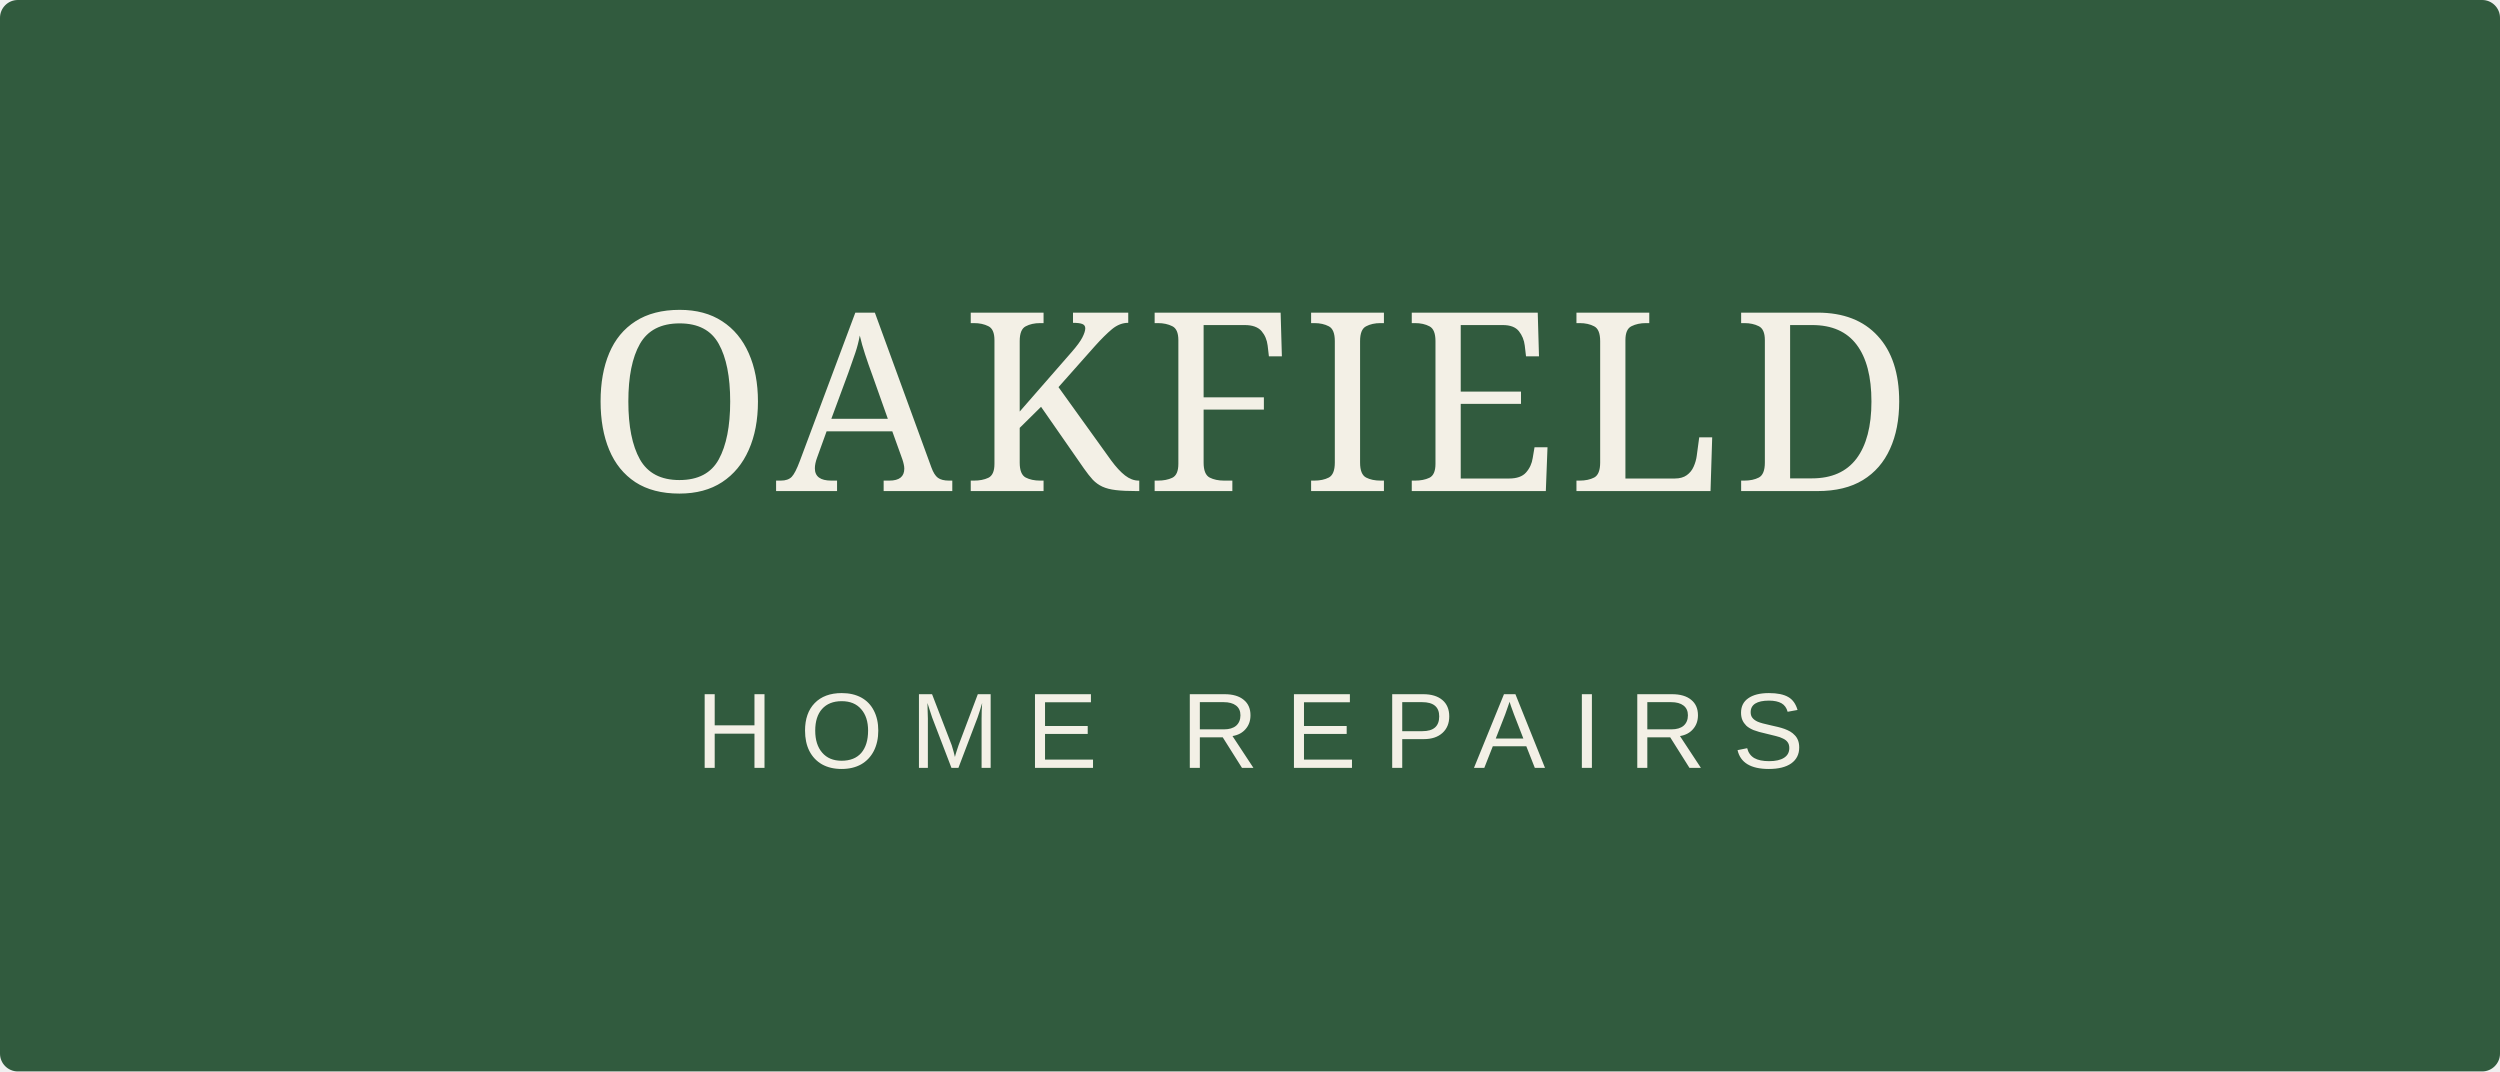
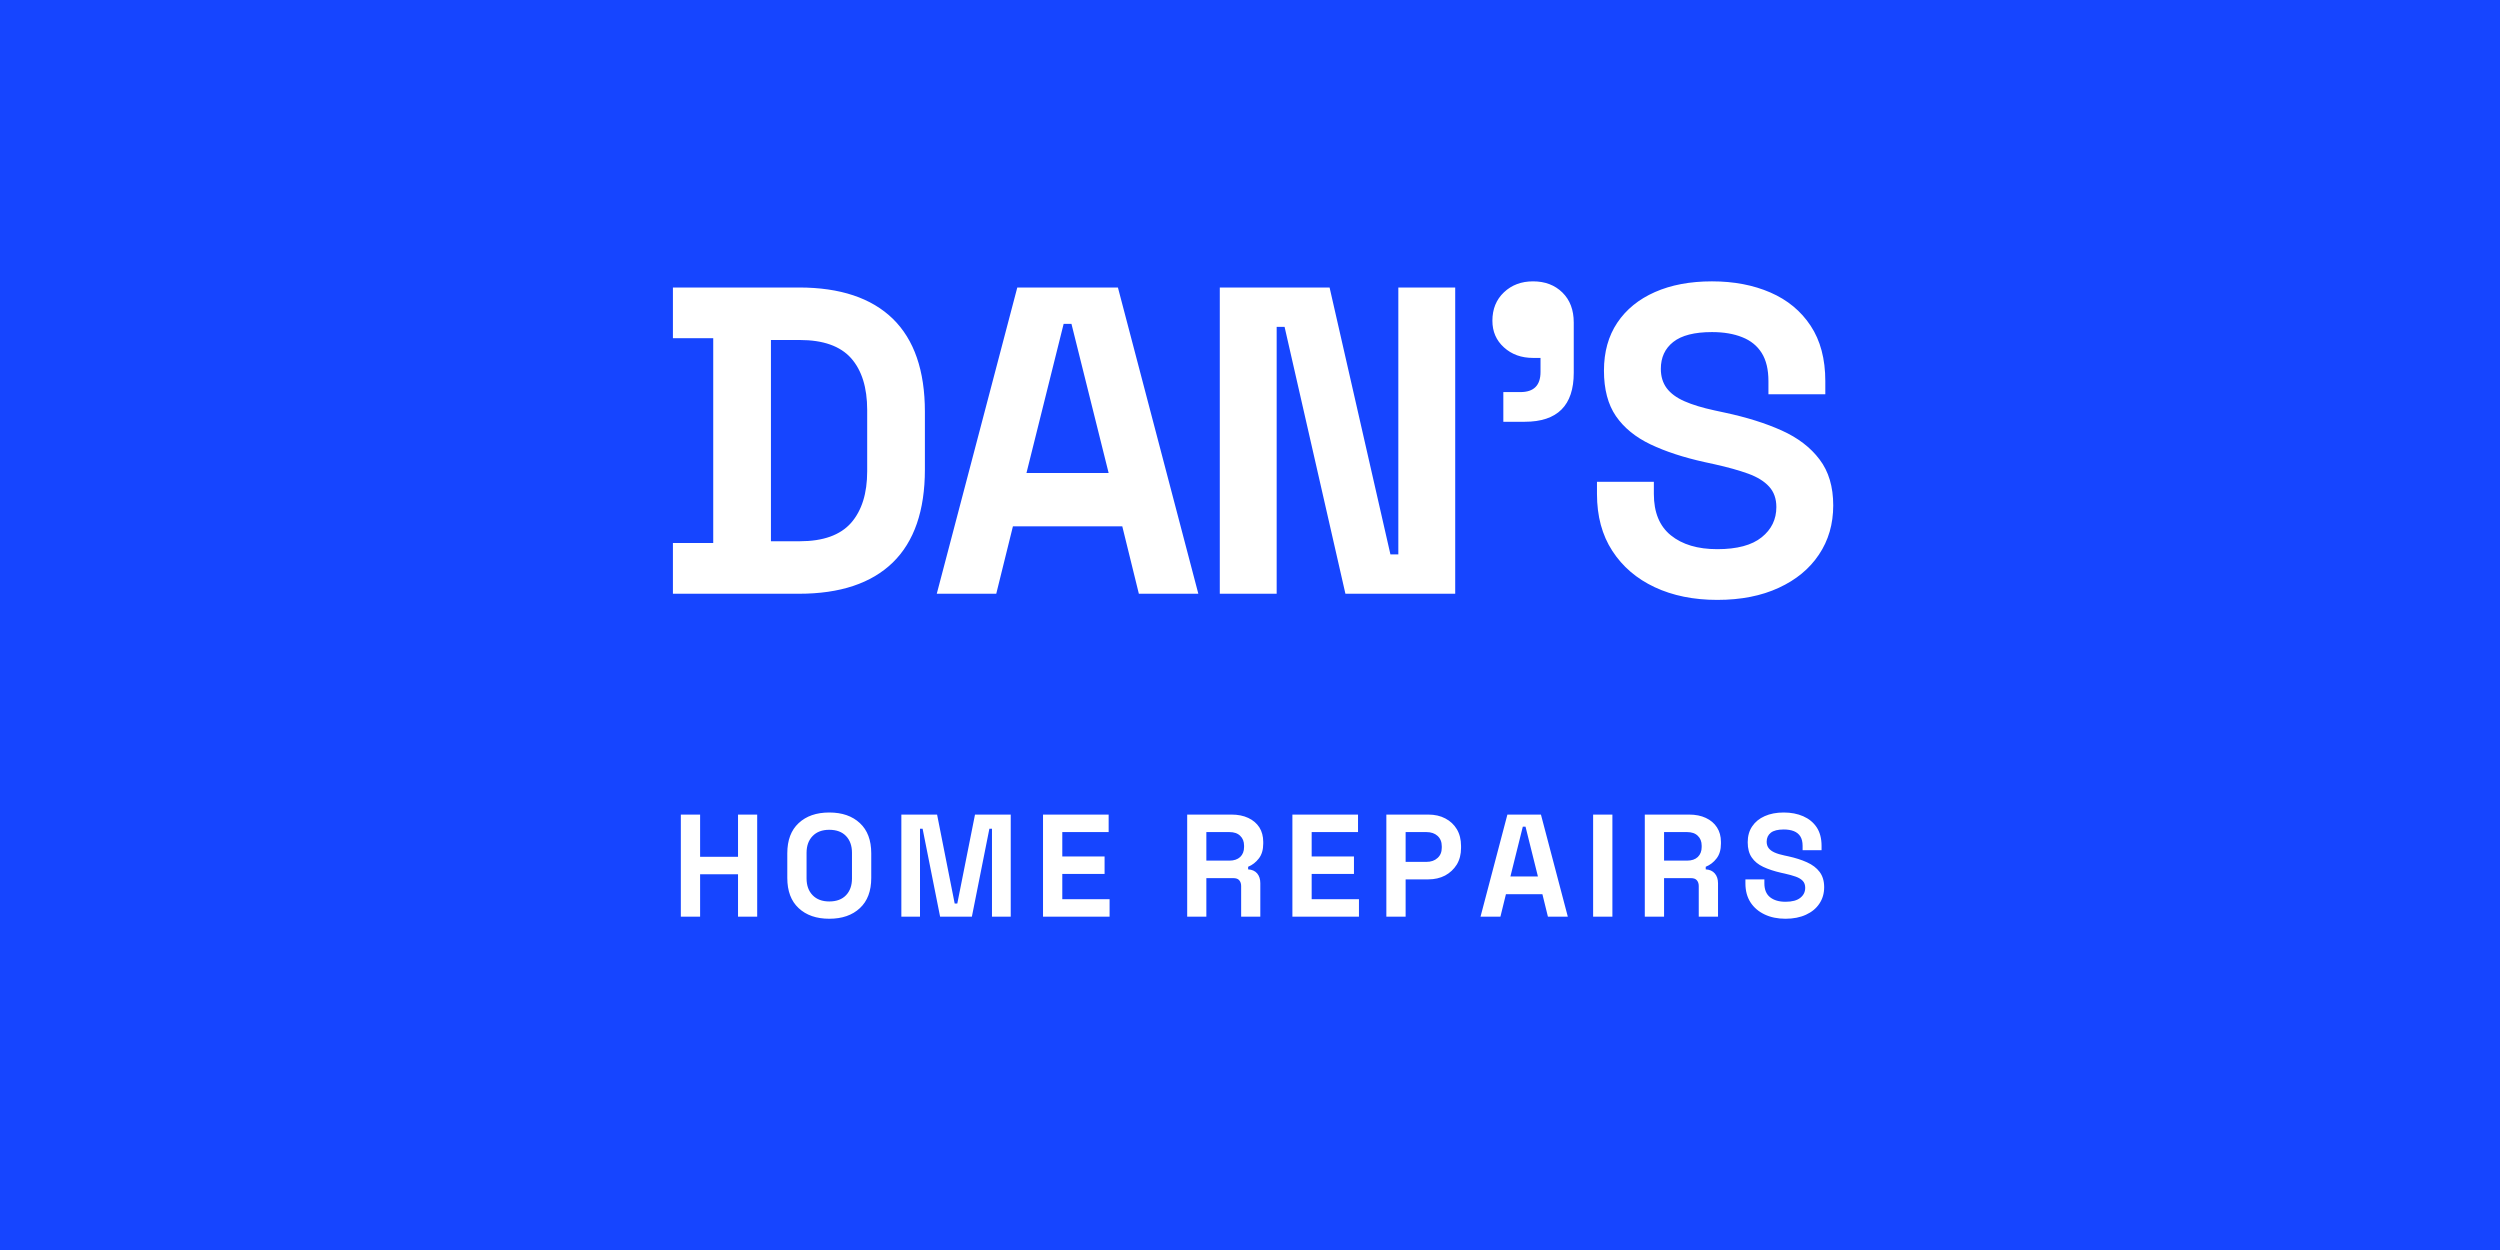
- <svg xmlns="http://www.w3.org/2000/svg" width="280" height="120" viewBox="0 0 280 120">
-   <rect width="280" height="120" rx="2" fill="#315b3e" />
-   <g fill="#f3f0e6" text-anchor="middle">
-     <text x="140" y="55" font-family="Georgia,serif" font-size="28" letter-spacing="1">OAKFIELD</text>
-     <text x="140" y="86" font-family="Arial,sans-serif" font-size="12" letter-spacing="3">HOME REPAIRS</text>
-   </g>
+ <svg xmlns="http://www.w3.org/2000/svg" width="240" height="120" viewBox="0 0 240 120">
+   <rect width="240" height="120" fill="#1645ff" />
+   <path d="M76.70 57L64.60 57L64.60 52.13L68.47 52.13L68.47 32.47L64.60 32.47L64.60 27.60L76.70 27.60Q82.62 27.60 85.71 30.60Q88.79 33.61 88.79 39.53L88.79 45.07Q88.79 50.99 85.71 54Q82.62 57 76.70 57M74.01 32.64L74.01 51.96L76.78 51.96Q80.14 51.96 81.70 50.20Q83.25 48.43 83.25 45.24L83.25 39.36Q83.25 36.13 81.70 34.38Q80.14 32.64 76.78 32.64M95.64 57L89.93 57L97.66 27.60L107.32 27.60L115.04 57L109.33 57L107.74 50.53L97.24 50.53L95.64 57M102.11 31.09L98.54 45.41L106.43 45.41L102.86 31.09M122.56 57L117.10 57L117.10 27.60L127.64 27.60L133.48 53.22L134.24 53.22L134.24 27.60L139.70 27.60L139.70 57L129.16 57L123.32 31.38L122.56 31.38M146.38 40.49L144.32 40.49L144.32 37.64L145.96 37.64Q147.89 37.64 147.89 35.71L147.89 34.36L147.17 34.36Q145.49 34.36 144.38 33.35Q143.27 32.35 143.27 30.79Q143.27 29.11 144.38 28.06Q145.49 27.01 147.17 27.01Q148.90 27.01 149.99 28.08Q151.08 29.15 151.08 30.96L151.08 35.79Q151.08 40.49 146.38 40.49M164.86 57.59Q161.45 57.59 158.85 56.37Q156.25 55.15 154.78 52.88Q153.31 50.62 153.31 47.42L153.31 46.25L158.77 46.25L158.77 47.42Q158.77 50.07 160.40 51.39Q162.04 52.72 164.86 52.72Q167.71 52.72 169.12 51.58Q170.53 50.45 170.53 48.68Q170.53 47.47 169.83 46.71Q169.14 45.95 167.82 45.47Q166.49 44.99 164.60 44.57L163.64 44.36Q160.61 43.69 158.45 42.66Q156.29 41.63 155.13 39.95Q153.98 38.27 153.98 35.58Q153.98 32.89 155.26 30.98Q156.54 29.07 158.87 28.04Q161.20 27.01 164.35 27.01Q167.50 27.01 169.96 28.08Q172.42 29.15 173.82 31.27Q175.23 33.40 175.23 36.59L175.23 37.85L169.77 37.85L169.77 36.59Q169.77 34.91 169.12 33.88Q168.47 32.85 167.25 32.37Q166.03 31.88 164.35 31.88Q161.83 31.88 160.63 32.83Q159.44 33.77 159.44 35.41Q159.44 36.50 160 37.26Q160.57 38.02 161.71 38.52Q162.84 39.02 164.60 39.40L165.57 39.61Q168.72 40.28 171.05 41.33Q173.38 42.38 174.68 44.11Q175.99 45.83 175.99 48.52Q175.99 51.20 174.62 53.24Q173.26 55.28 170.76 56.43Q168.26 57.59 164.86 57.59" fill="#ffffff" />
+   <path d="M67.21 88L65.36 88L65.36 78.20L67.21 78.20L67.21 82.25L70.85 82.25L70.85 78.20L72.69 78.20L72.69 88L70.85 88L70.85 83.93L67.21 83.93M79.61 88.20Q77.76 88.20 76.67 87.18Q75.58 86.17 75.58 84.28L75.58 81.92Q75.58 80.03 76.67 79.02Q77.76 78 79.61 78Q81.46 78 82.55 79.02Q83.64 80.03 83.64 81.92L83.64 84.28Q83.64 86.17 82.55 87.18Q81.46 88.20 79.61 88.20M79.61 86.54Q80.65 86.54 81.22 85.94Q81.79 85.34 81.79 84.33L81.79 81.87Q81.79 80.86 81.22 80.26Q80.65 79.66 79.61 79.66Q78.59 79.66 78.01 80.26Q77.43 80.86 77.43 81.87L77.43 84.33Q77.43 85.34 78.01 85.94Q78.59 86.54 79.61 86.54M88.32 88L86.53 88L86.53 78.20L89.96 78.20L91.65 86.74L91.90 86.74L93.60 78.20L97.03 78.20L97.03 88L95.23 88L95.23 79.56L94.98 79.56L93.30 88L90.25 88L88.57 79.56L88.32 79.56M106.52 88L100.13 88L100.13 78.20L106.43 78.20L106.43 79.88L101.98 79.88L101.98 82.22L106.04 82.22L106.04 83.90L101.98 83.90L101.98 86.32L106.52 86.32M115.81 88L113.97 88L113.97 78.20L118.22 78.20Q119.15 78.20 119.83 78.52Q120.52 78.84 120.90 79.43Q121.27 80.02 121.27 80.82L121.27 80.99Q121.27 81.87 120.85 82.41Q120.43 82.96 119.82 83.21L119.82 83.46Q120.38 83.49 120.69 83.85Q120.99 84.21 120.99 84.79L120.99 88L119.15 88L119.15 85.06Q119.15 84.72 118.97 84.51Q118.80 84.30 118.39 84.30L115.81 84.30L115.81 88M115.81 79.88L115.81 82.62L118.03 82.62Q118.68 82.62 119.06 82.27Q119.43 81.91 119.43 81.32L119.43 81.18Q119.43 80.59 119.06 80.24Q118.70 79.88 118.03 79.88M130.46 88L124.07 88L124.07 78.20L130.37 78.20L130.37 79.88L125.92 79.88L125.92 82.22L129.98 82.22L129.98 83.90L125.92 83.90L125.92 86.32L130.46 86.32M134.94 88L133.09 88L133.09 78.20L137.12 78.20Q138.05 78.20 138.75 78.57Q139.46 78.94 139.86 79.61Q140.26 80.29 140.26 81.21L140.26 81.41Q140.26 82.32 139.85 83Q139.43 83.67 138.73 84.05Q138.02 84.42 137.12 84.42L134.94 84.42L134.94 88M134.94 79.88L134.94 82.74L136.94 82.74Q137.60 82.74 138 82.37Q138.41 82.01 138.41 81.38L138.41 81.24Q138.41 80.61 138 80.24Q137.60 79.88 136.94 79.88M144.04 88L142.13 88L144.71 78.20L147.93 78.20L150.51 88L148.60 88L148.07 85.84L144.57 85.84L144.04 88M146.19 79.36L145 84.14L147.64 84.14L146.45 79.36M154.79 88L152.94 88L152.94 78.20L154.79 78.20M159.75 88L157.90 88L157.90 78.20L162.15 78.20Q163.08 78.20 163.76 78.52Q164.45 78.84 164.83 79.43Q165.21 80.02 165.21 80.82L165.21 80.99Q165.21 81.87 164.79 82.41Q164.37 82.96 163.75 83.21L163.75 83.46Q164.31 83.49 164.62 83.85Q164.93 84.21 164.93 84.79L164.93 88L163.08 88L163.08 85.06Q163.08 84.72 162.90 84.51Q162.73 84.30 162.32 84.30L159.75 84.30L159.75 88M159.75 79.88L159.75 82.62L161.96 82.62Q162.62 82.62 162.99 82.27Q163.36 81.91 163.36 81.32L163.36 81.18Q163.36 80.59 162.99 80.24Q162.63 79.88 161.96 79.88M171.41 88.20Q170.27 88.20 169.41 87.79Q168.54 87.38 168.05 86.63Q167.56 85.87 167.56 84.81L167.56 84.42L169.38 84.42L169.38 84.81Q169.38 85.69 169.92 86.13Q170.47 86.57 171.41 86.57Q172.36 86.57 172.83 86.19Q173.30 85.82 173.30 85.23Q173.30 84.82 173.07 84.57Q172.84 84.32 172.40 84.16Q171.95 84 171.32 83.86L171 83.79Q169.99 83.56 169.27 83.22Q168.55 82.88 168.17 82.32Q167.78 81.76 167.78 80.86Q167.78 79.96 168.21 79.33Q168.64 78.69 169.41 78.35Q170.19 78 171.24 78Q172.29 78 173.11 78.36Q173.93 78.72 174.40 79.42Q174.87 80.13 174.87 81.20L174.87 81.62L173.05 81.62L173.05 81.20Q173.05 80.64 172.83 80.29Q172.61 79.95 172.21 79.79Q171.80 79.63 171.24 79.63Q170.40 79.63 170 79.94Q169.60 80.26 169.60 80.80Q169.60 81.17 169.79 81.42Q169.98 81.67 170.36 81.84Q170.74 82.01 171.32 82.13L171.65 82.20Q172.70 82.43 173.47 82.78Q174.25 83.13 174.68 83.70Q175.12 84.28 175.12 85.17Q175.12 86.07 174.66 86.75Q174.21 87.43 173.38 87.81Q172.54 88.20 171.41 88.20" fill="#ffffff" />
</svg>
